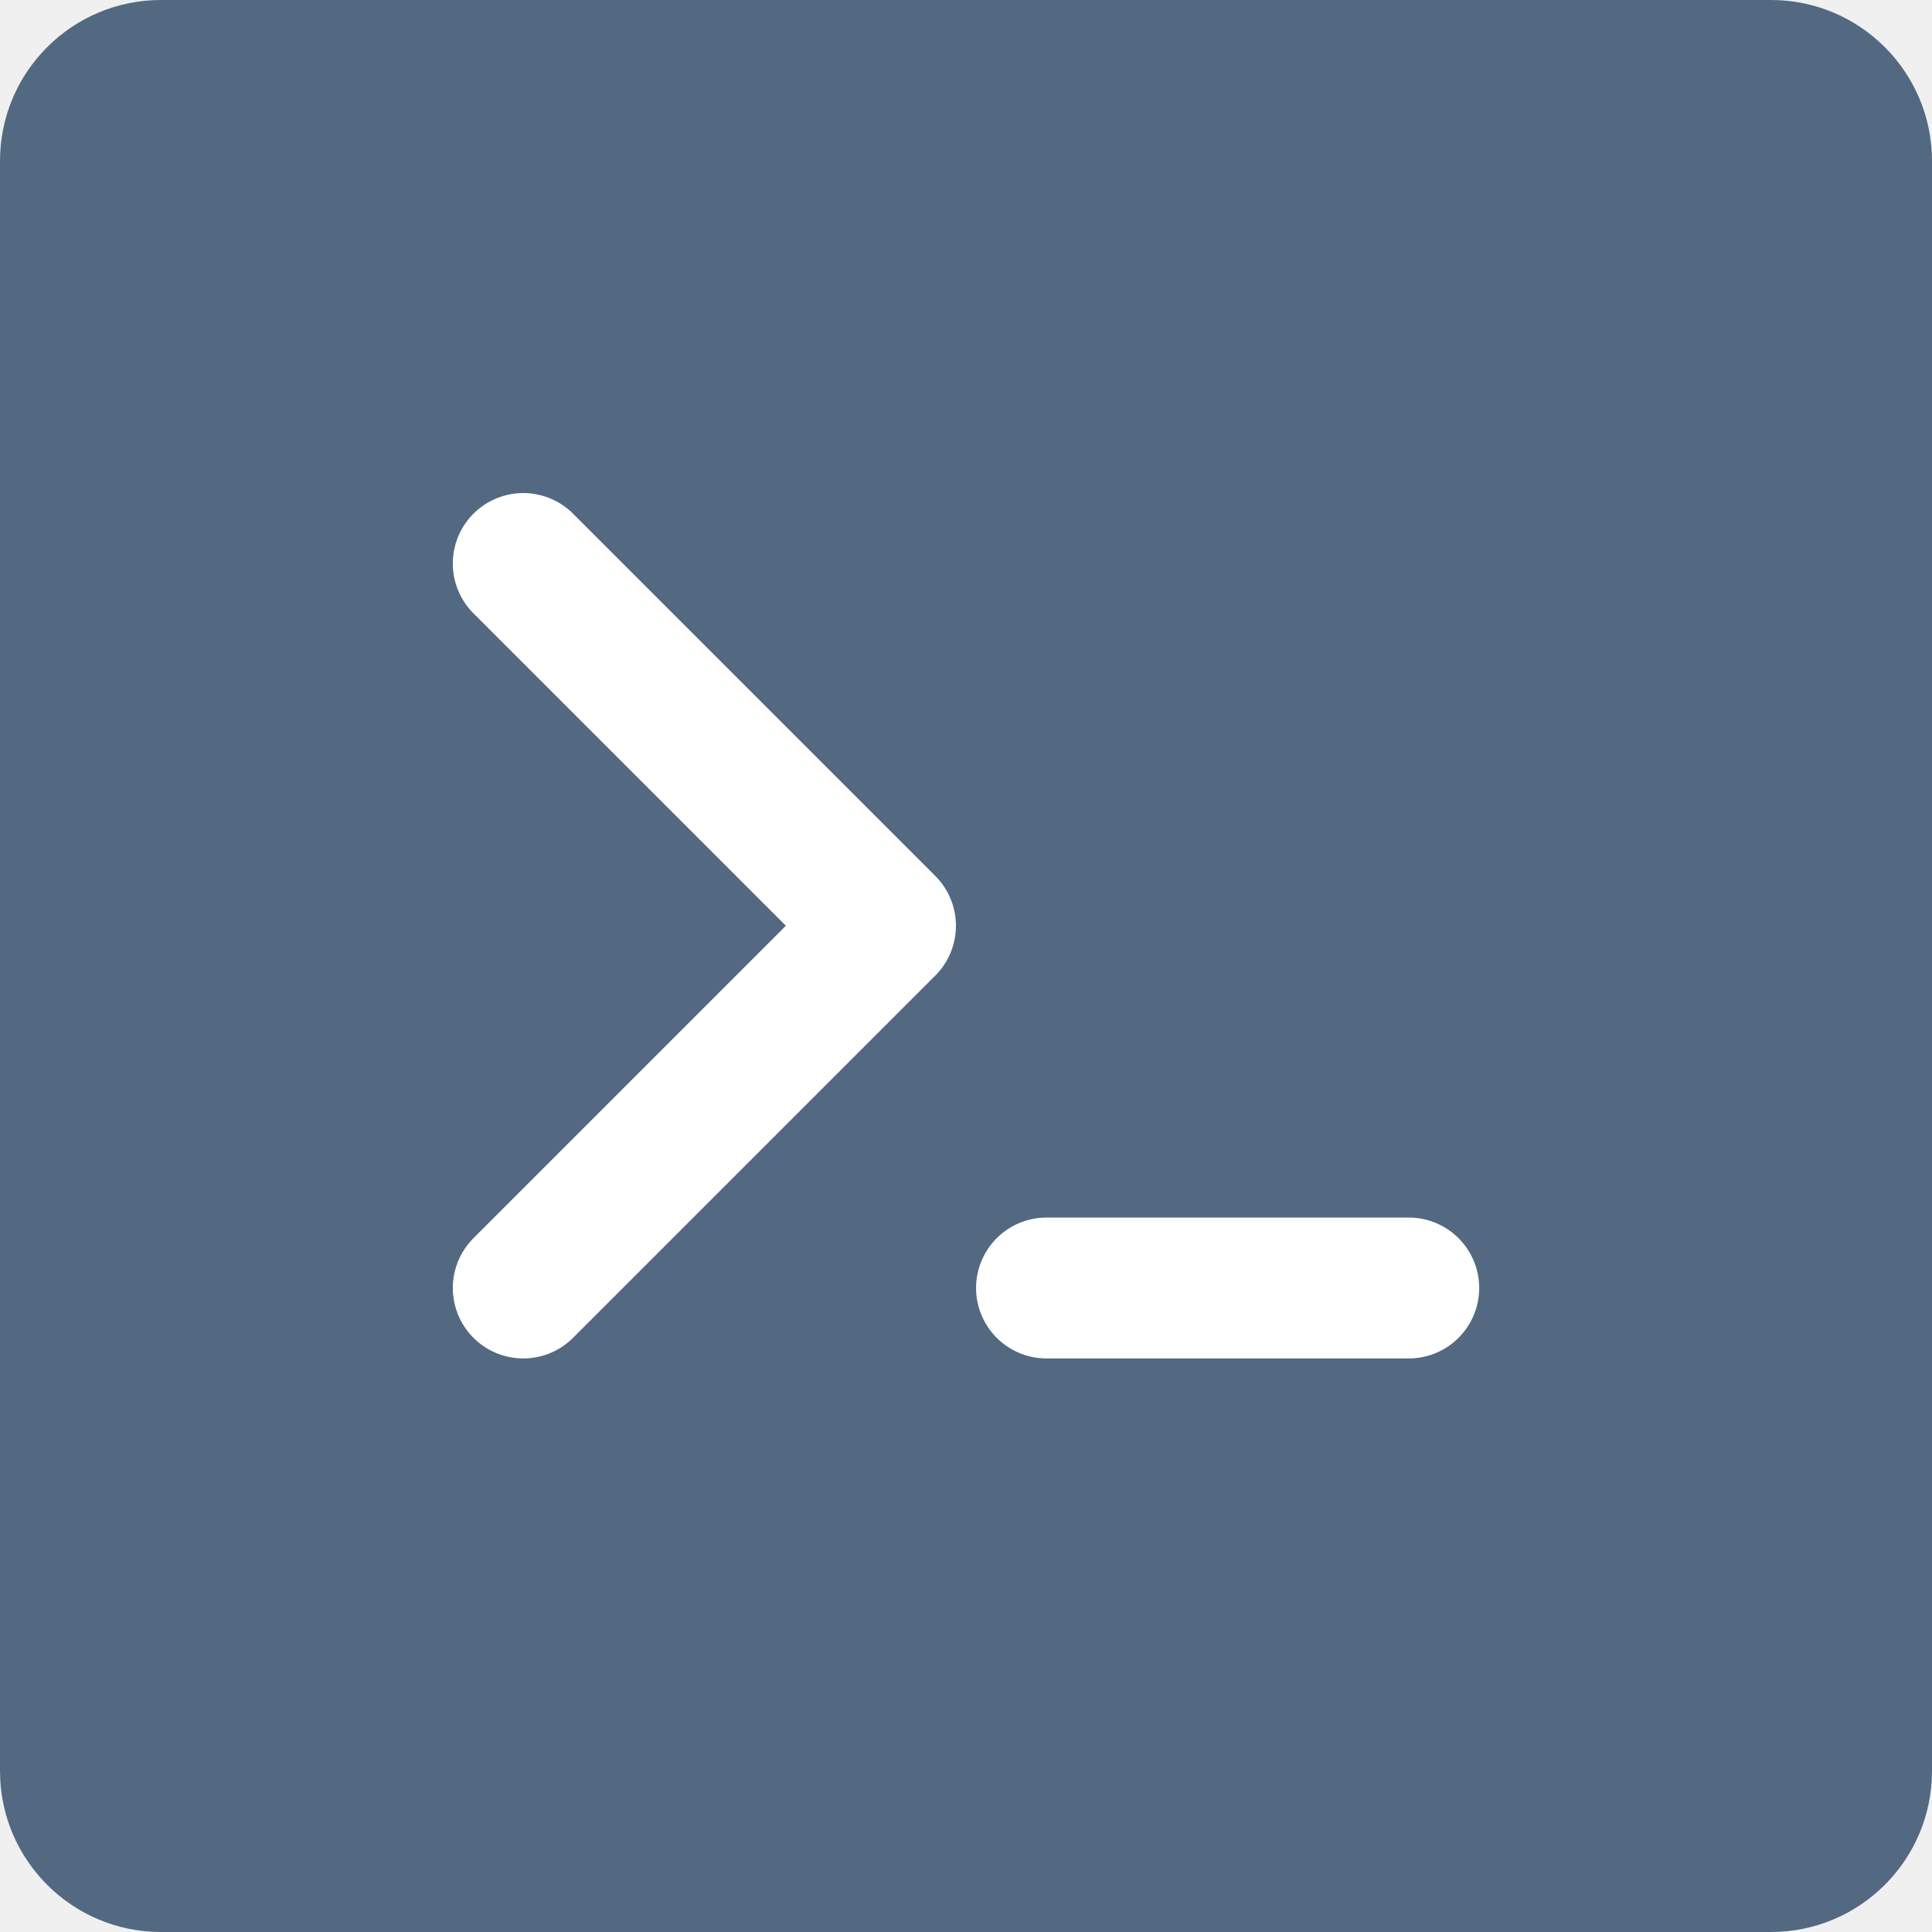
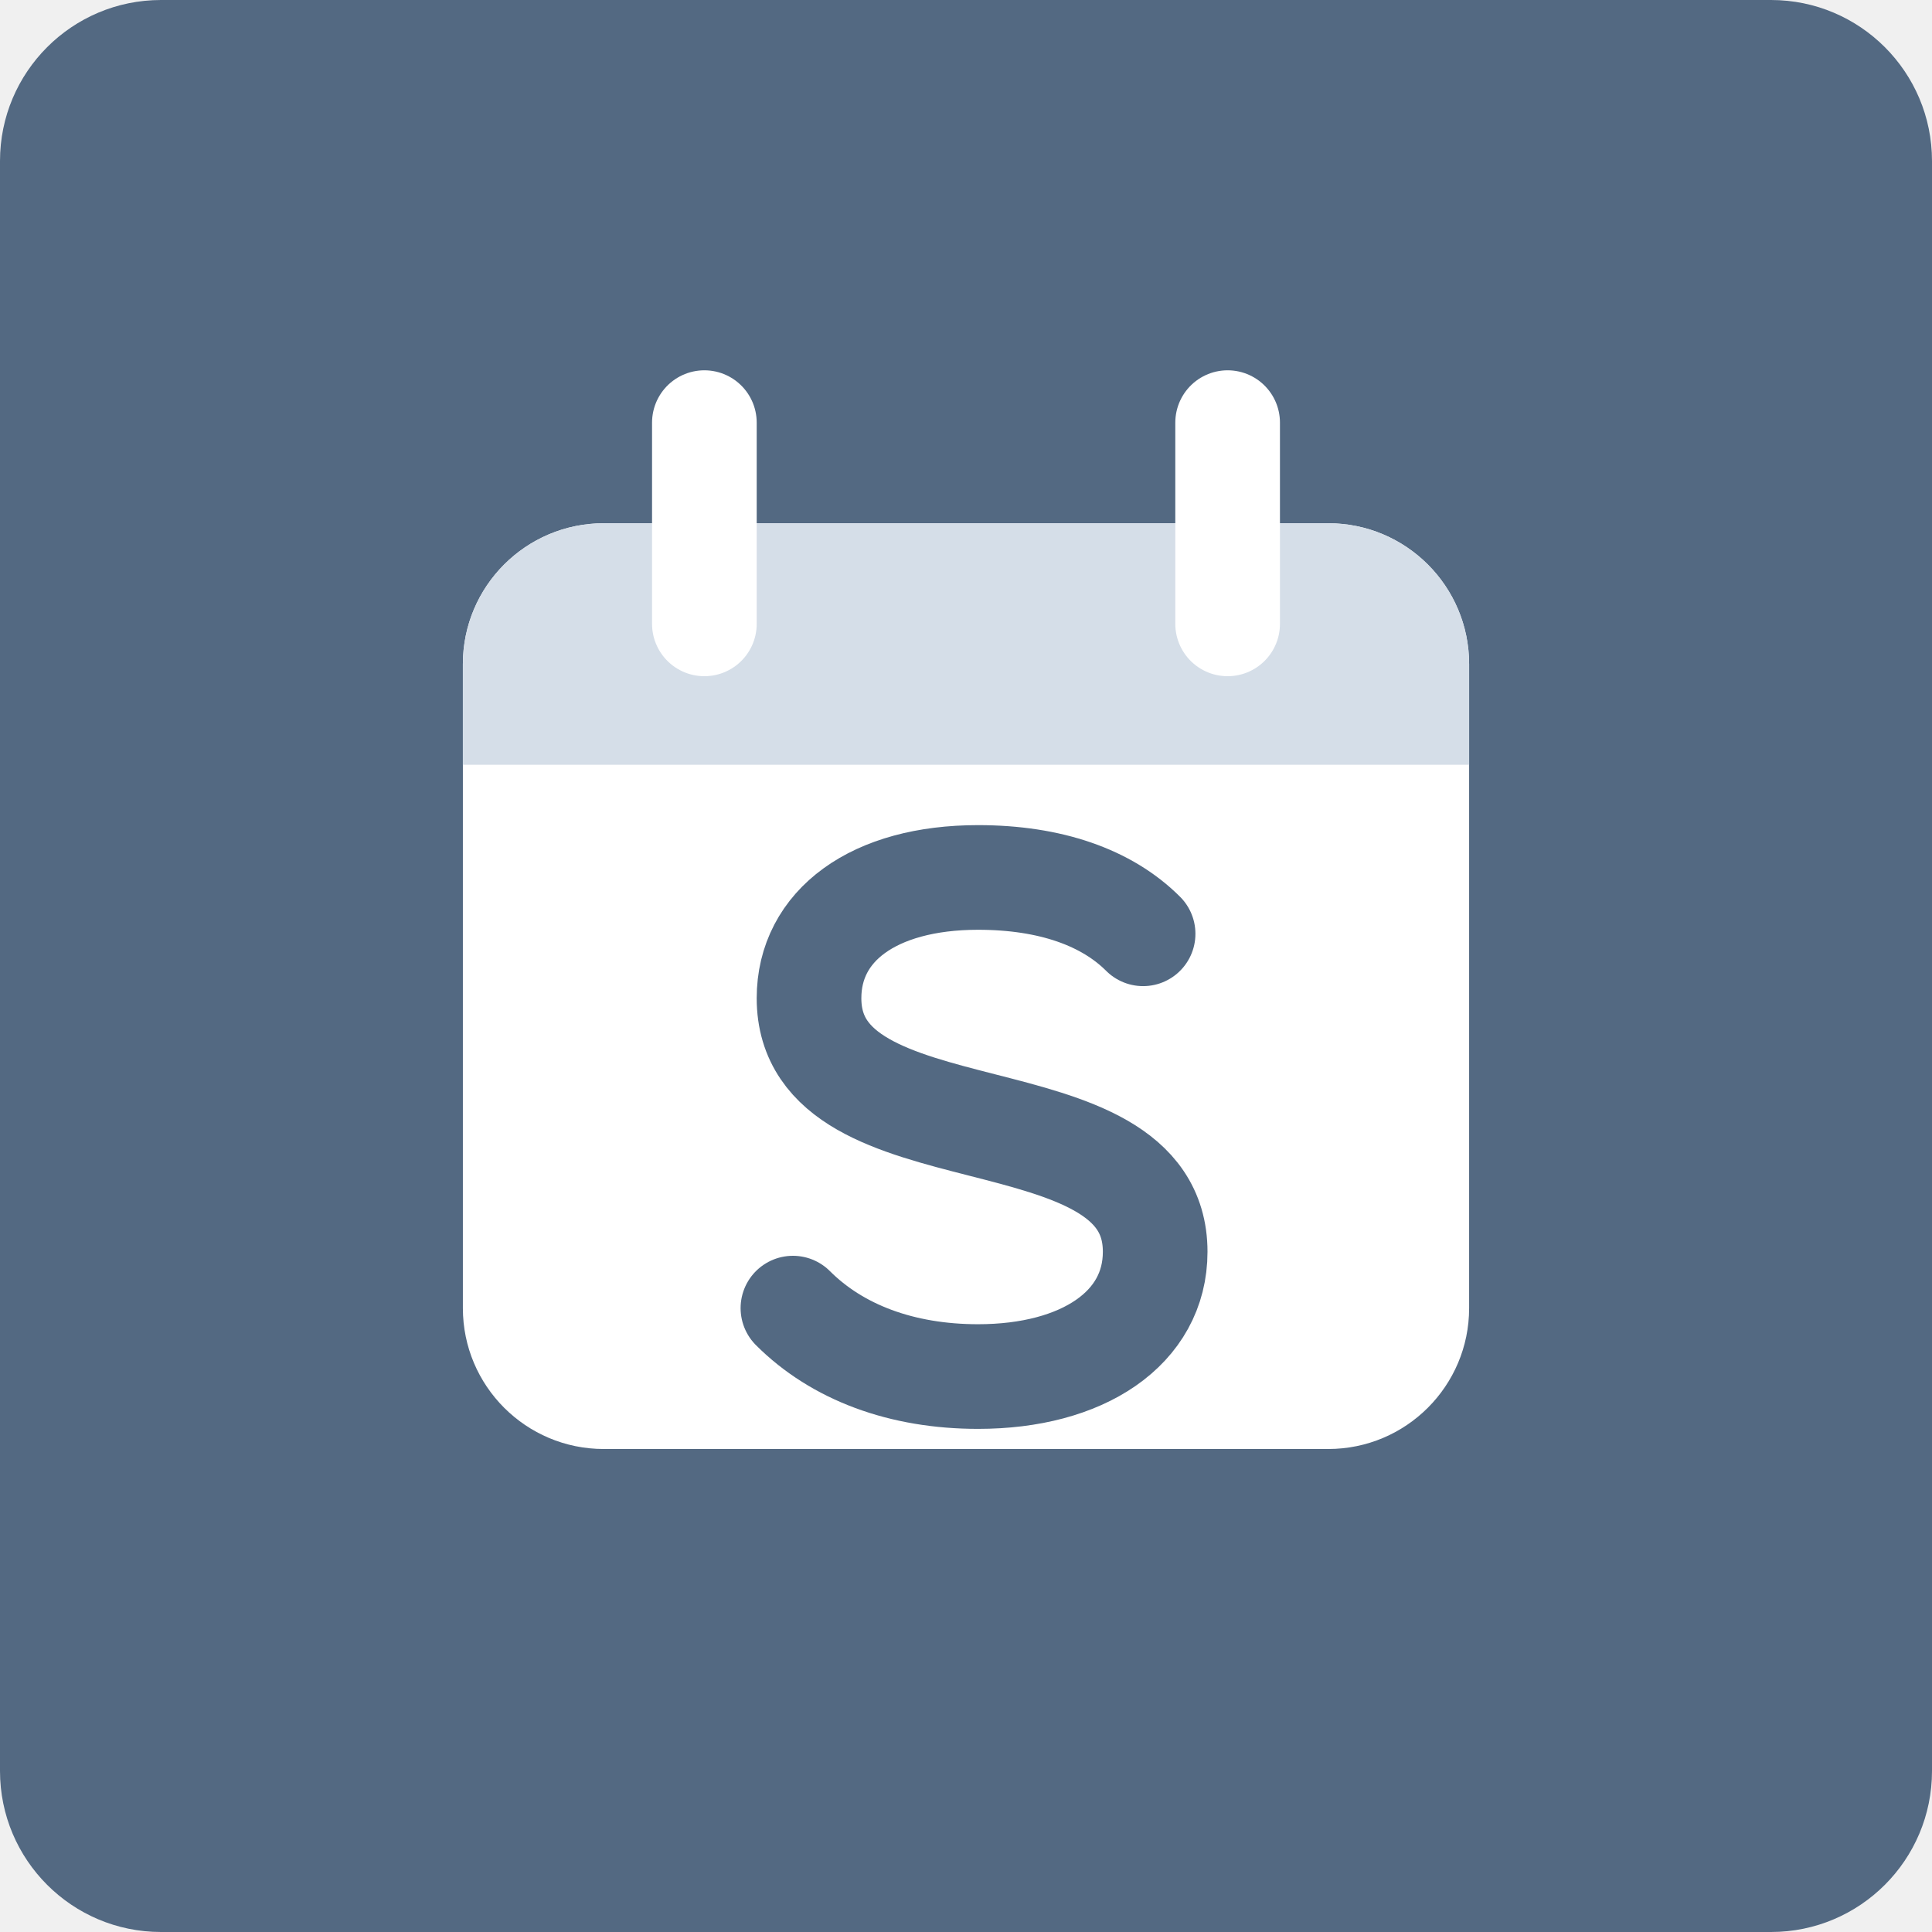
<svg xmlns="http://www.w3.org/2000/svg" viewBox="0 0 48 48">
  <rect width="48" height="48" rx="4" fill="#536982" />
-   <path d="m13 14 9 9-9 9m13 0h9" fill="none" stroke="#fff" stroke-width="3.5" stroke-linecap="round" stroke-linejoin="round" />
+   <rect x="11.5" y="13" width="25" height="23" rx="3.5" fill="#fff" />
+   <path d="M11.5 16.5a3.5 3.5 0 0 1 3.5-3.5h18a3.5 3.5 0 0 1 3.5 3.5V19h-25z" fill="#d5dee8" />
+   <path d="M17.5 10.5v5m13-5v5" stroke="#fff" stroke-width="2.6" stroke-linecap="round" />
+   <path d="M28.4 23.2c-.9-.9-2.3-1.4-4.1-1.4-2.6 0-4.2 1.2-4.2 3 0 4.1 8.6 2.2 8.6 6.3 0 1.9-1.8 3.1-4.4 3.1-1.9 0-3.5-.6-4.6-1.7" fill="none" stroke="#536982" stroke-width="2.6" stroke-linecap="round" stroke-linejoin="round" />
</svg>
